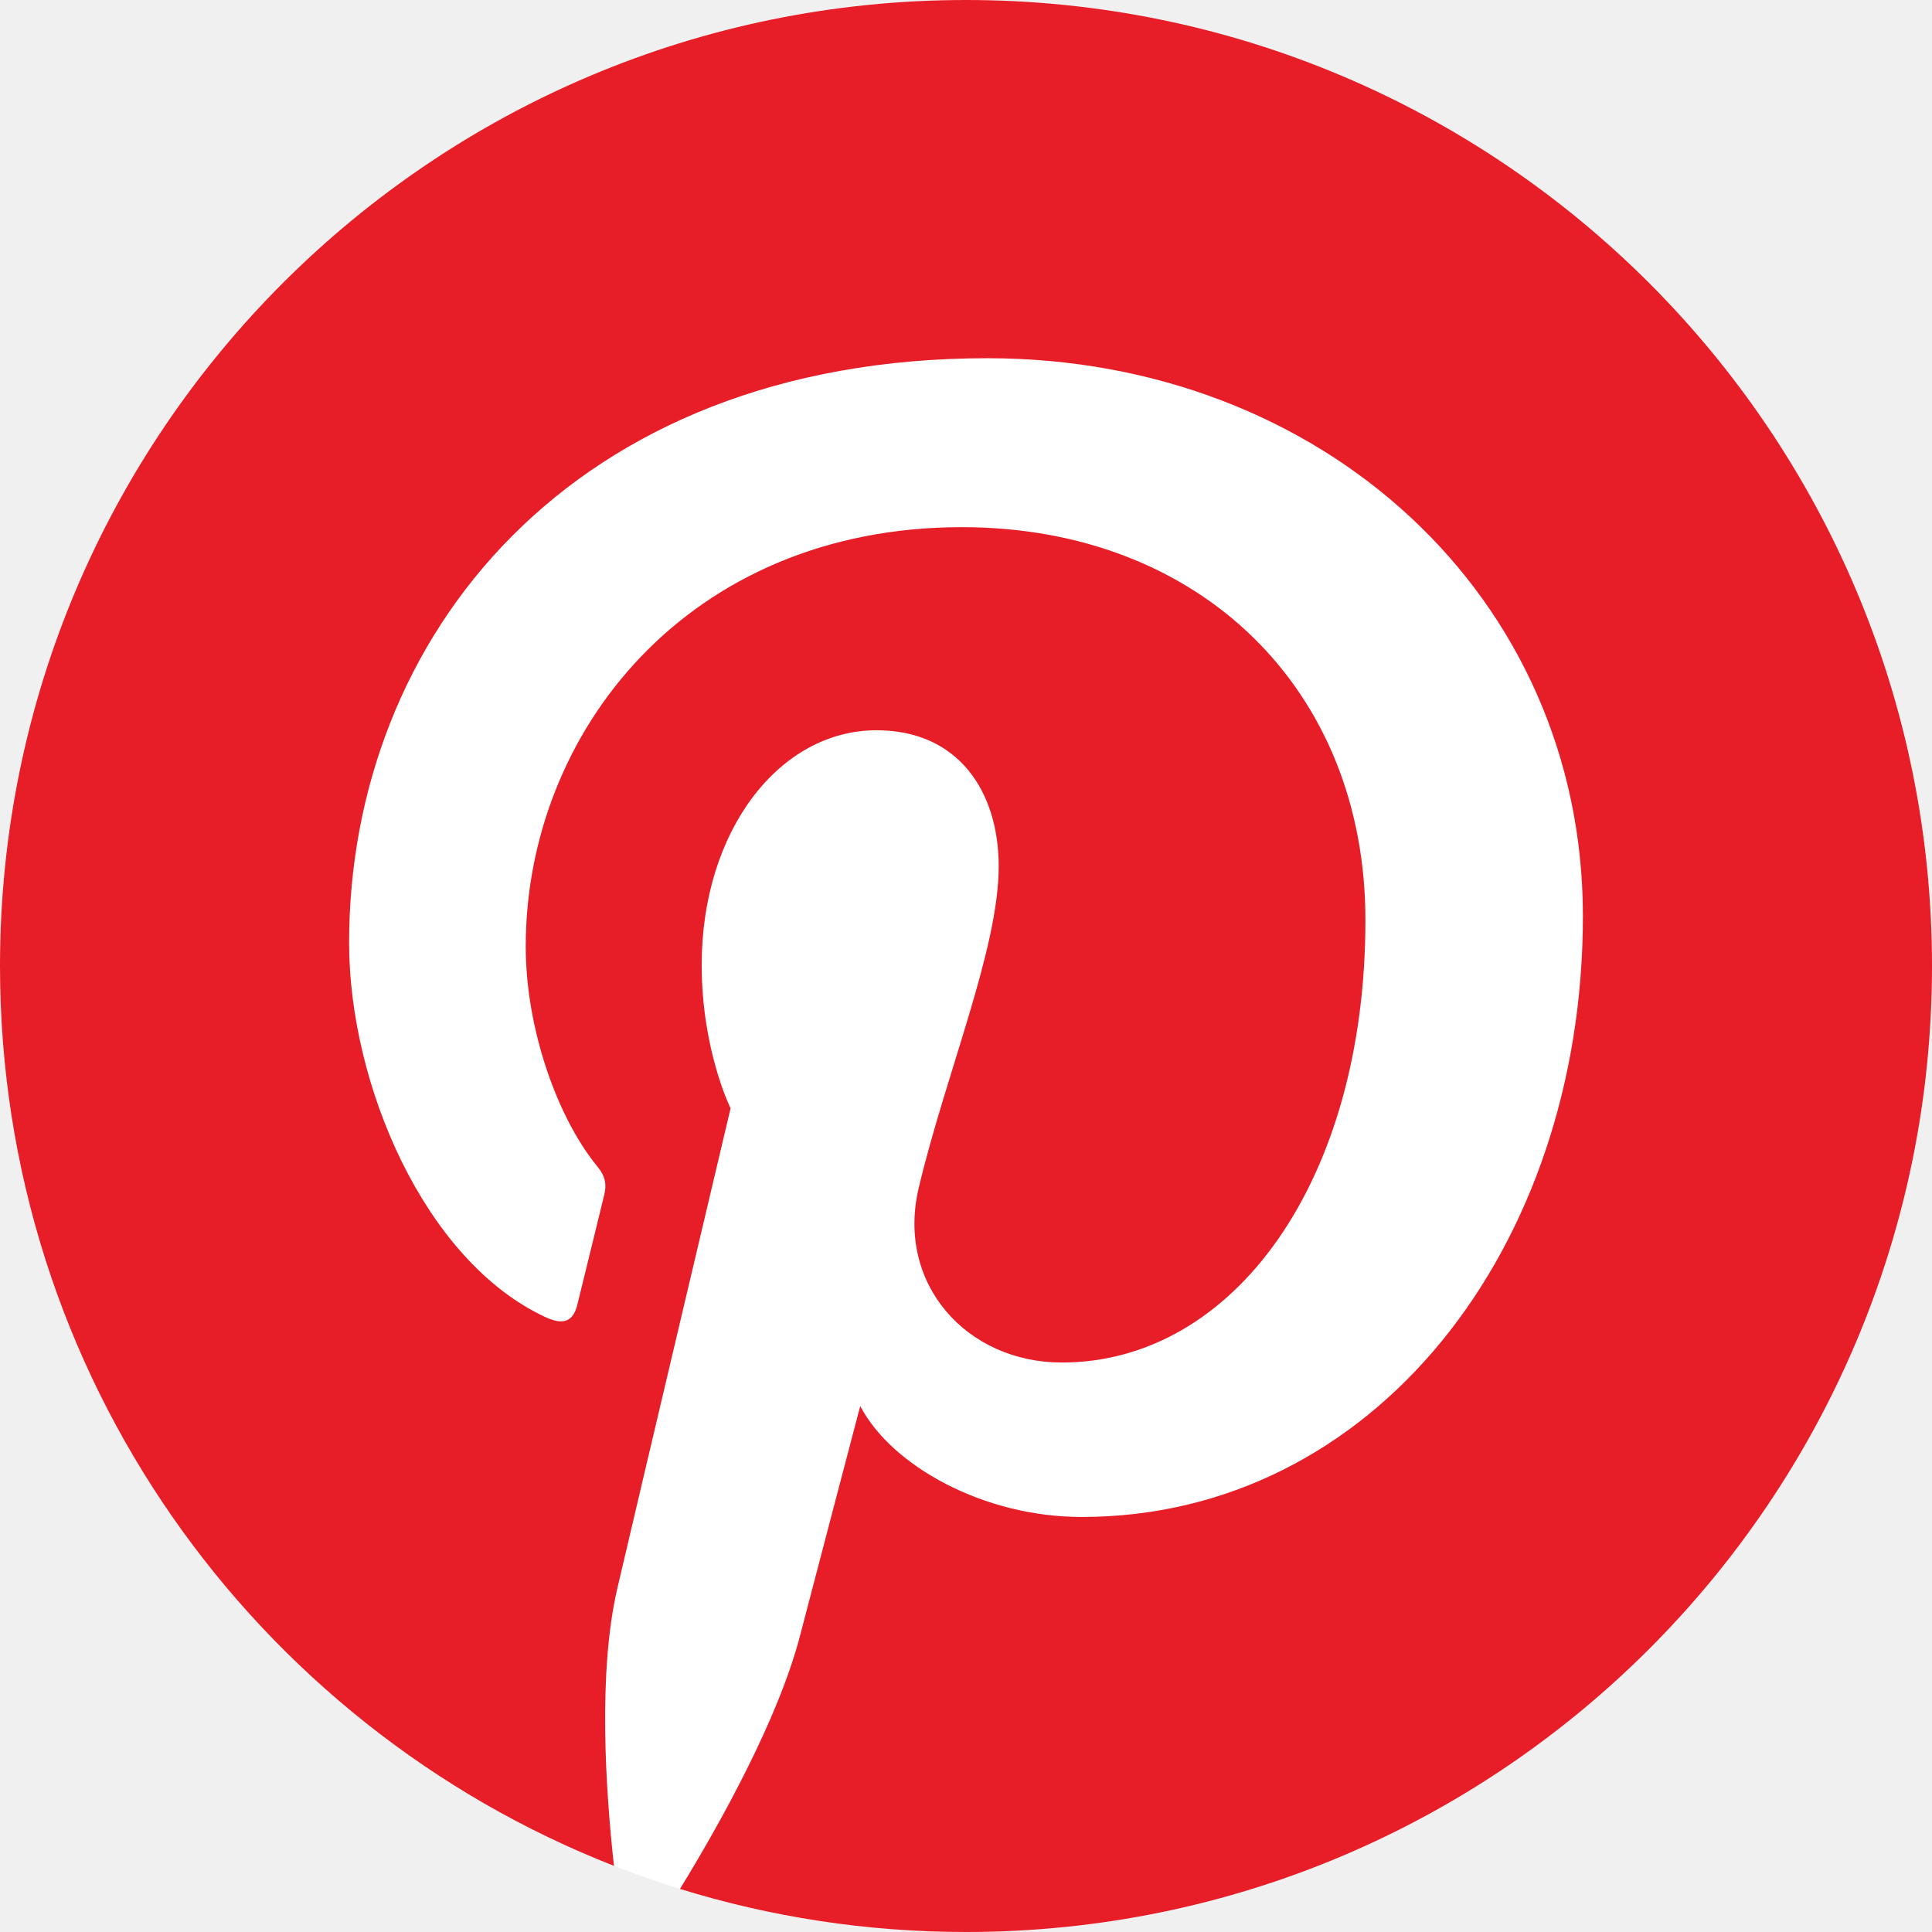
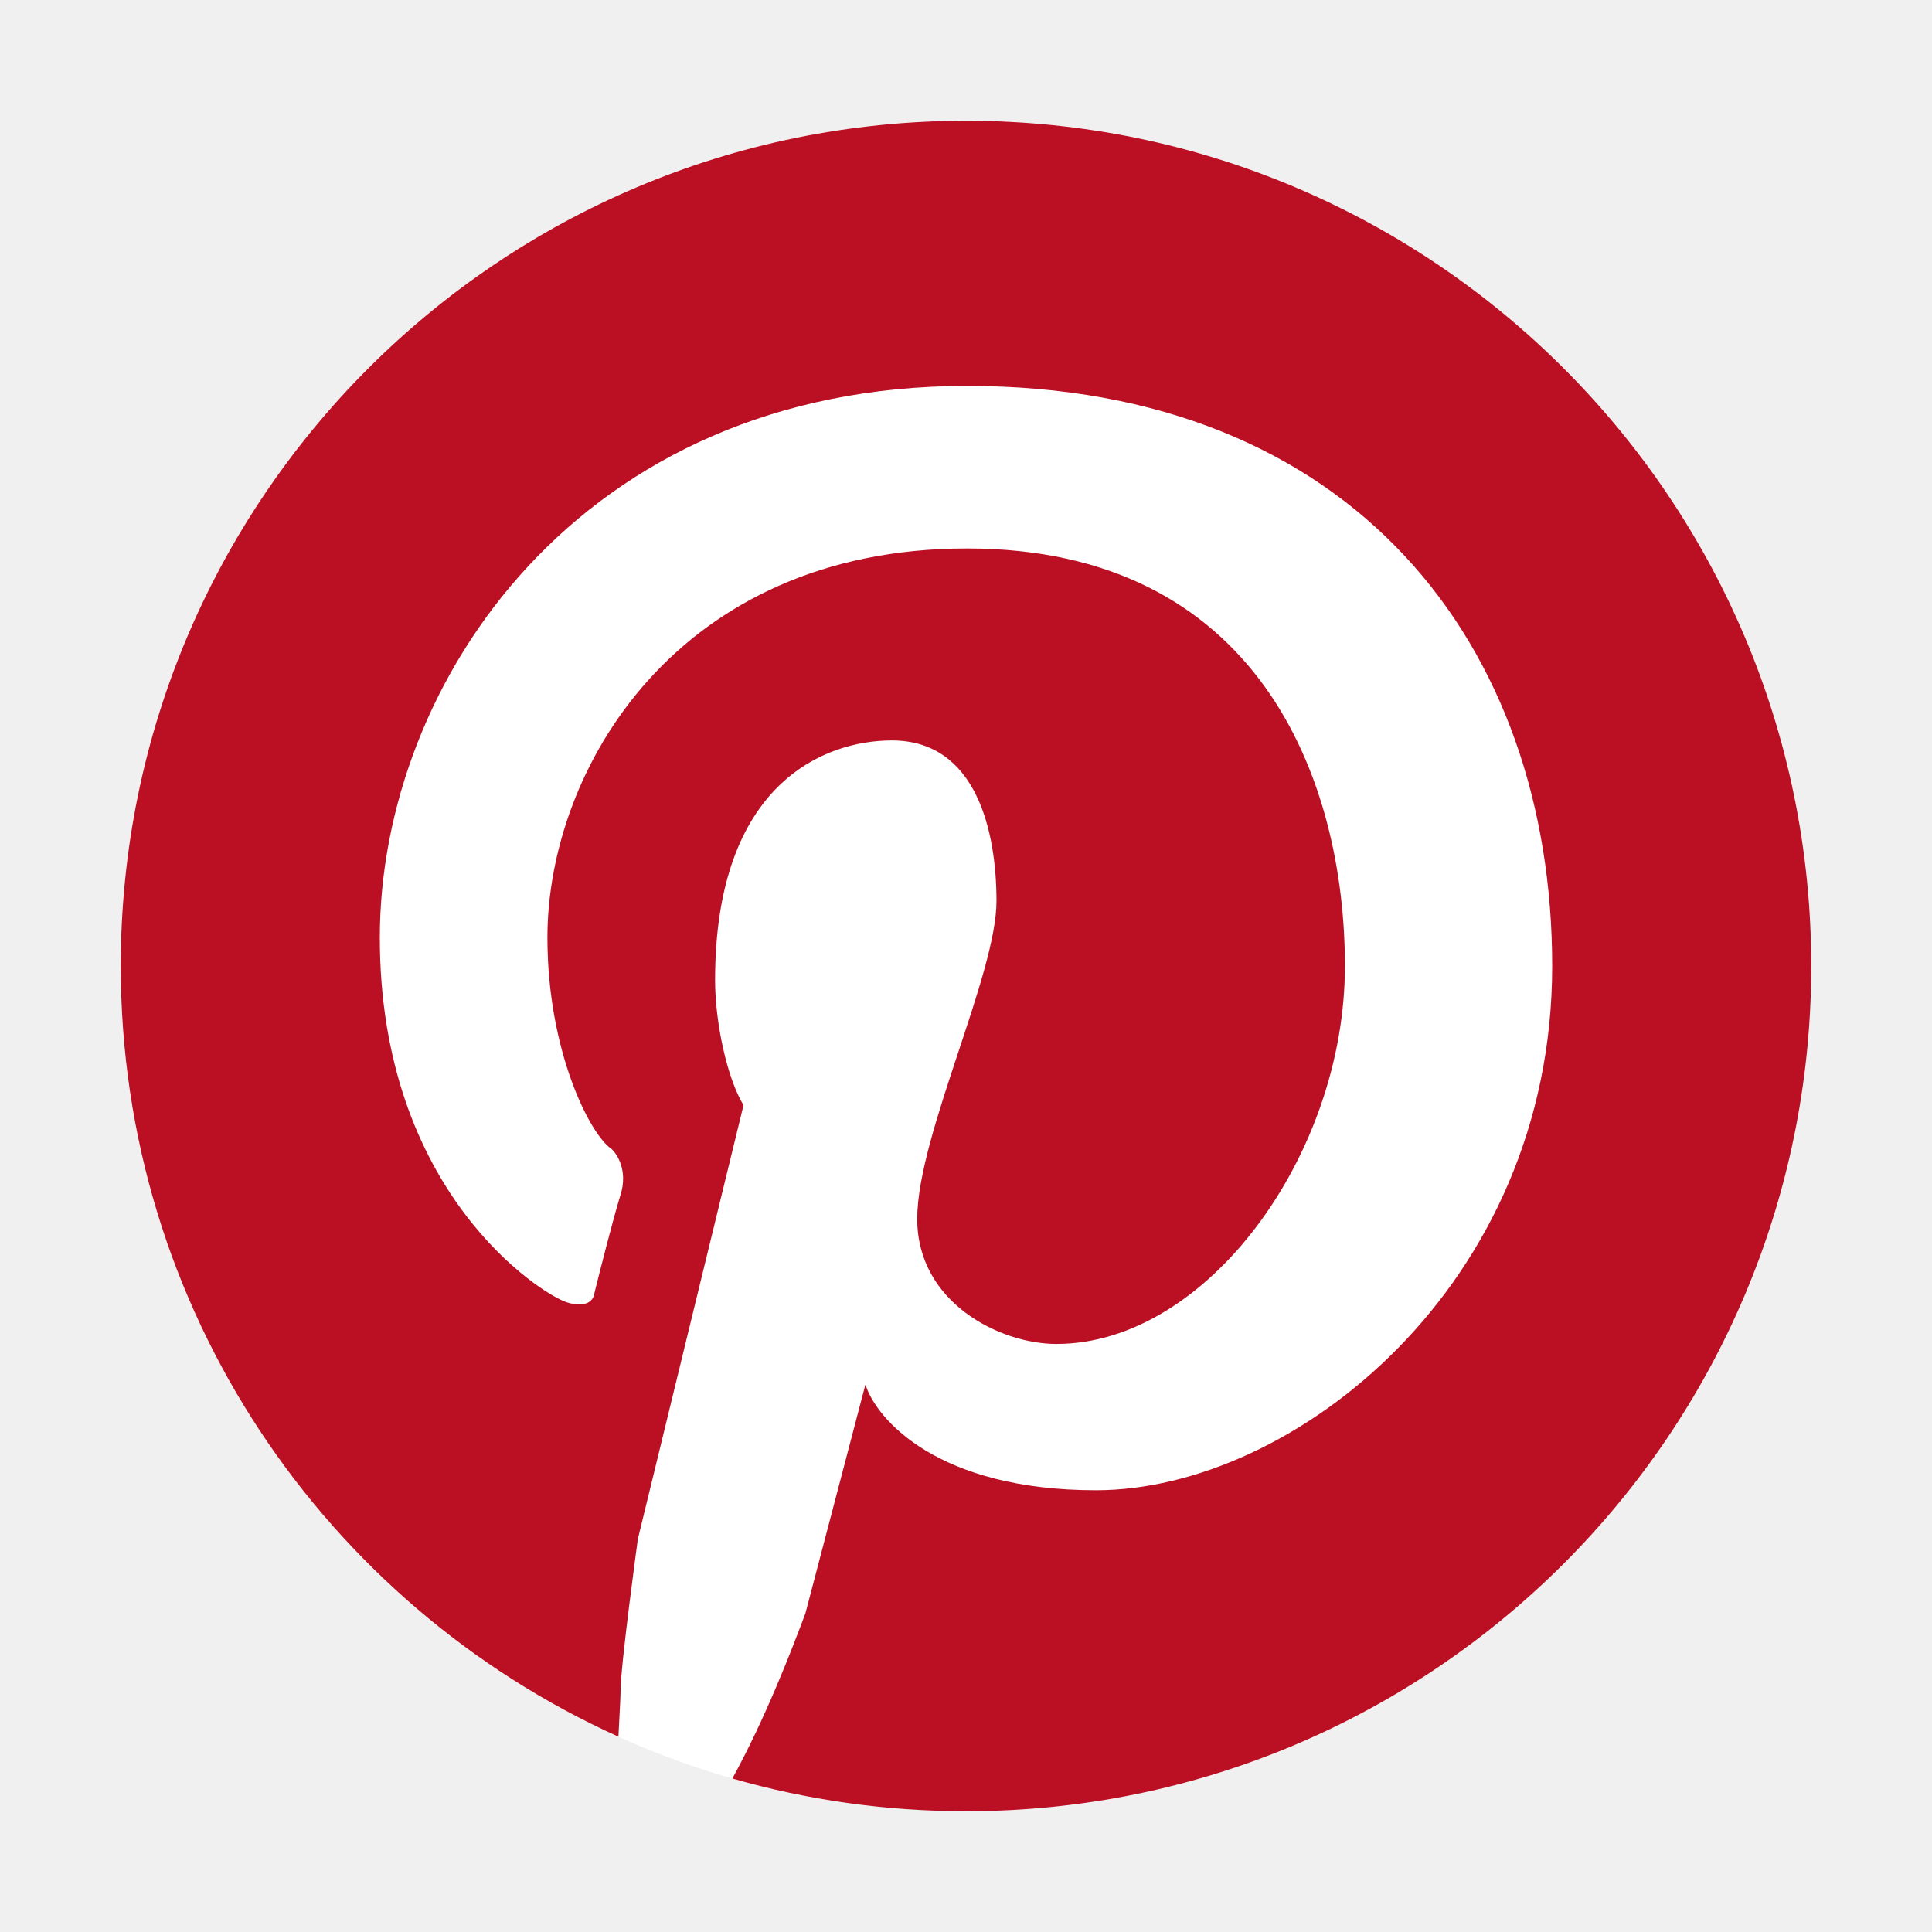
- <svg xmlns="http://www.w3.org/2000/svg" height="100%" style="fill-rule:evenodd;clip-rule:evenodd;stroke-linejoin:round;stroke-miterlimit:2;" version="1.1" viewBox="0 0 512 512" width="100%" xml:space="preserve">
-   <g>
-     <path d="M511.999,256.002c0,141.373 -114.606,255.979 -255.98,255.979c-141.373,0 -255.979,-114.606 -255.979,-255.979c0,-141.374 114.606,-255.98 255.979,-255.98c141.374,0 255.98,114.606 255.98,255.98Z" style="fill:#fff;fill-rule:nonzero;" />
-     <path d="M255.998,0.001c-141.384,0 -255.998,114.617 -255.998,255.998c0,108.456 67.475,201.171 162.707,238.471c-2.24,-20.255 -4.261,-51.405 0.889,-73.518c4.65,-19.978 30.018,-127.248 30.018,-127.248c0,0 -7.659,-15.334 -7.659,-38.008c0,-35.596 20.632,-62.171 46.323,-62.171c21.839,0 32.391,16.399 32.391,36.061c0,21.966 -13.984,54.803 -21.203,85.235c-6.03,25.482 12.779,46.261 37.909,46.261c45.503,0 80.477,-47.976 80.477,-117.229c0,-61.293 -44.045,-104.149 -106.932,-104.149c-72.841,0 -115.597,54.634 -115.597,111.095c0,22.004 8.475,45.596 19.052,58.421c2.09,2.535 2.398,4.758 1.776,7.343c-1.945,8.087 -6.262,25.474 -7.111,29.032c-1.117,4.686 -3.711,5.681 -8.561,3.424c-31.974,-14.884 -51.963,-61.627 -51.963,-99.174c0,-80.755 58.672,-154.915 169.148,-154.915c88.806,0 157.821,63.279 157.821,147.85c0,88.229 -55.629,159.232 -132.842,159.232c-25.94,0 -50.328,-13.476 -58.674,-29.394c0,0 -12.838,48.878 -15.95,60.856c-5.782,22.237 -21.382,50.109 -31.818,67.11c23.955,7.417 49.409,11.416 75.797,11.416c141.389,0 256.003,-114.612 256.003,-256.001c0,-141.381 -114.614,-255.998 -256.003,-255.998Z" style="fill:#e71d27;fill-rule:nonzero;" />
-   </g>
+ <svg xmlns="http://www.w3.org/2000/svg" width="32" height="32" viewBox="0 0 32 32" fill="none">
+   <path d="M16 30C23.732 30 30 23.732 30 16C30 8.268 23.732 2 16 2C8.268 2 2 8.268 2 16C2 23.732 8.268 30 16 30Z" fill="white" />
+   <path d="M16 30C23.732 30 30 23.732 30 16C30 8.268 23.732 2 16 2C8.268 2 2 8.268 2 16C2 21.68 5.383 26.57 10.243 28.765C10.25 28.614 10.257 28.475 10.264 28.356C10.272 28.194 10.279 28.068 10.279 27.998C10.279 27.577 10.565 25.49 10.565 25.49L12.315 18.305C12.046 17.868 11.844 16.942 11.844 16.236C11.844 12.971 13.661 12.264 14.772 12.264C16.185 12.264 16.505 13.796 16.505 14.923C16.505 15.519 16.195 16.453 15.877 17.413C15.54 18.431 15.192 19.48 15.192 20.19C15.192 21.57 16.555 22.26 17.498 22.26C19.988 22.26 22.276 19.13 22.276 16C22.276 12.87 20.812 9.084 16.017 9.084C11.221 9.084 9.067 12.736 9.067 15.529C9.067 17.413 9.774 18.793 10.127 19.029C10.228 19.119 10.4 19.396 10.279 19.786C10.158 20.176 9.937 21.048 9.841 21.435C9.83 21.525 9.724 21.677 9.387 21.57C8.966 21.435 6.291 19.752 6.291 15.529C6.291 11.305 9.606 6.392 16.017 6.392C22.428 6.392 25.709 10.7 25.709 16C25.709 21.3 21.418 24.683 18.154 24.683C15.542 24.683 14.519 23.516 14.334 22.933L13.341 26.719C13.107 27.347 12.67 28.476 12.13 29.458C13.359 29.811 14.658 30 16 30Z" fill="#BB0F23" />
</svg>
